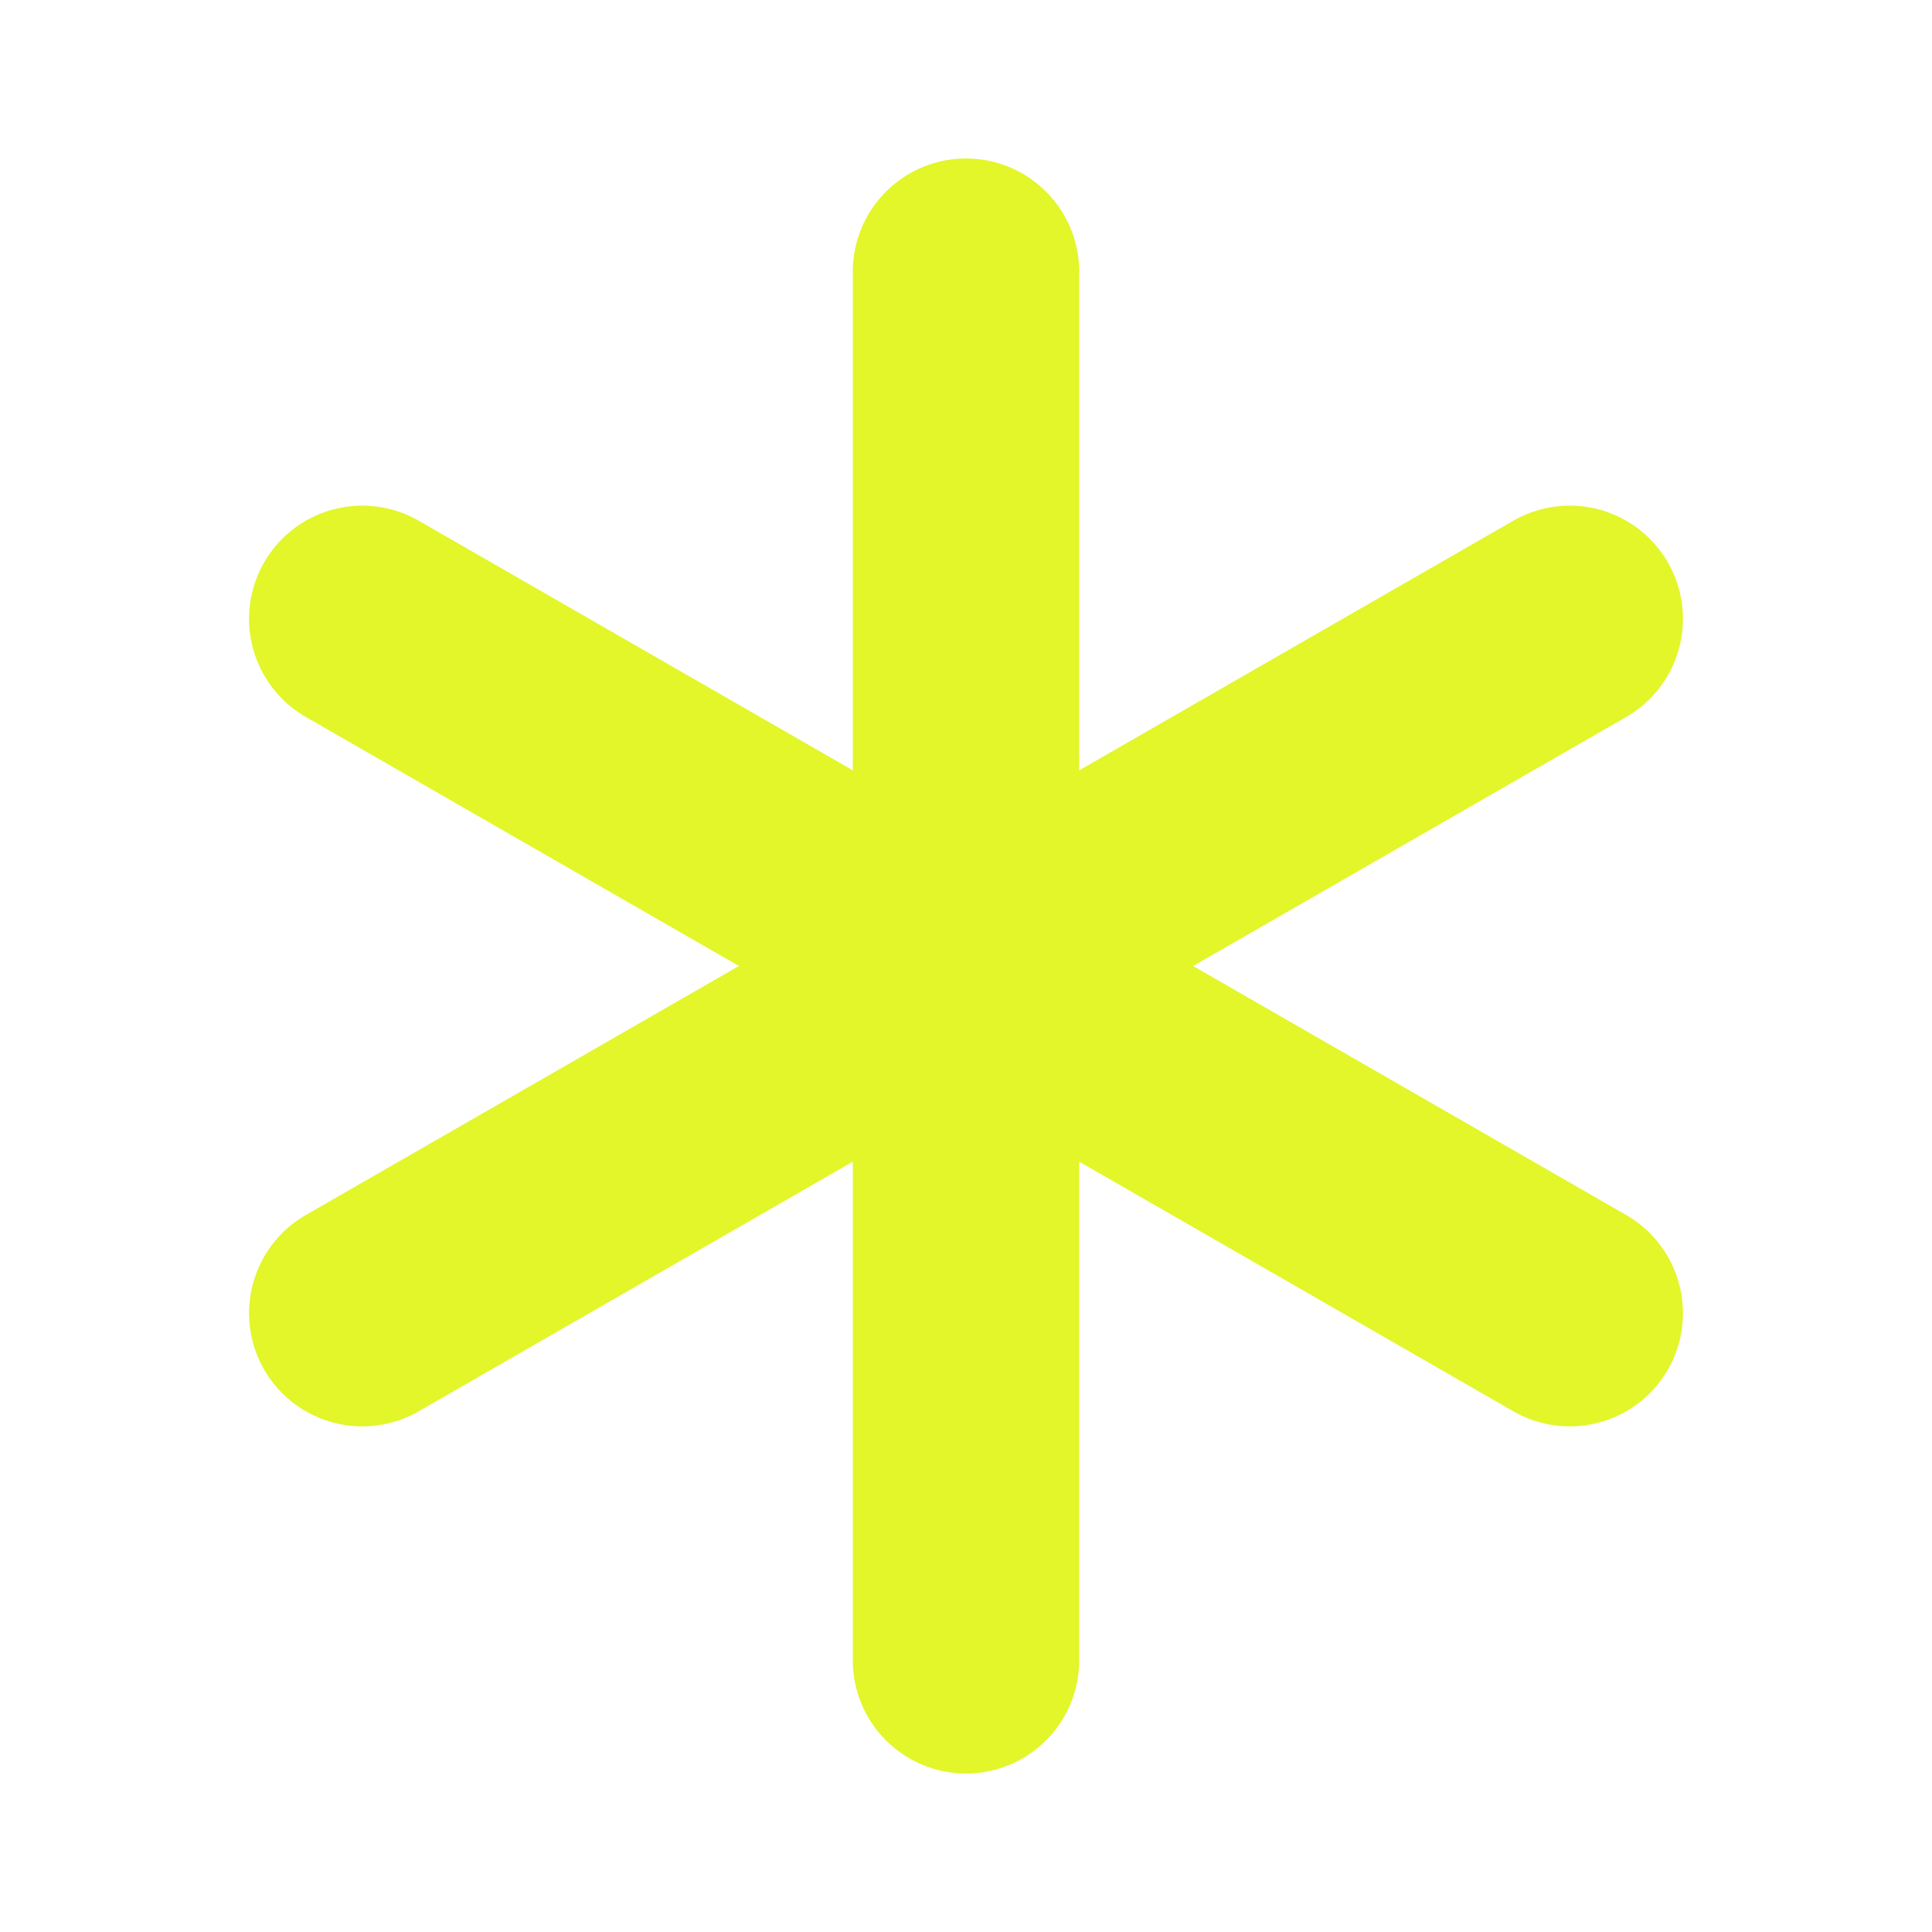
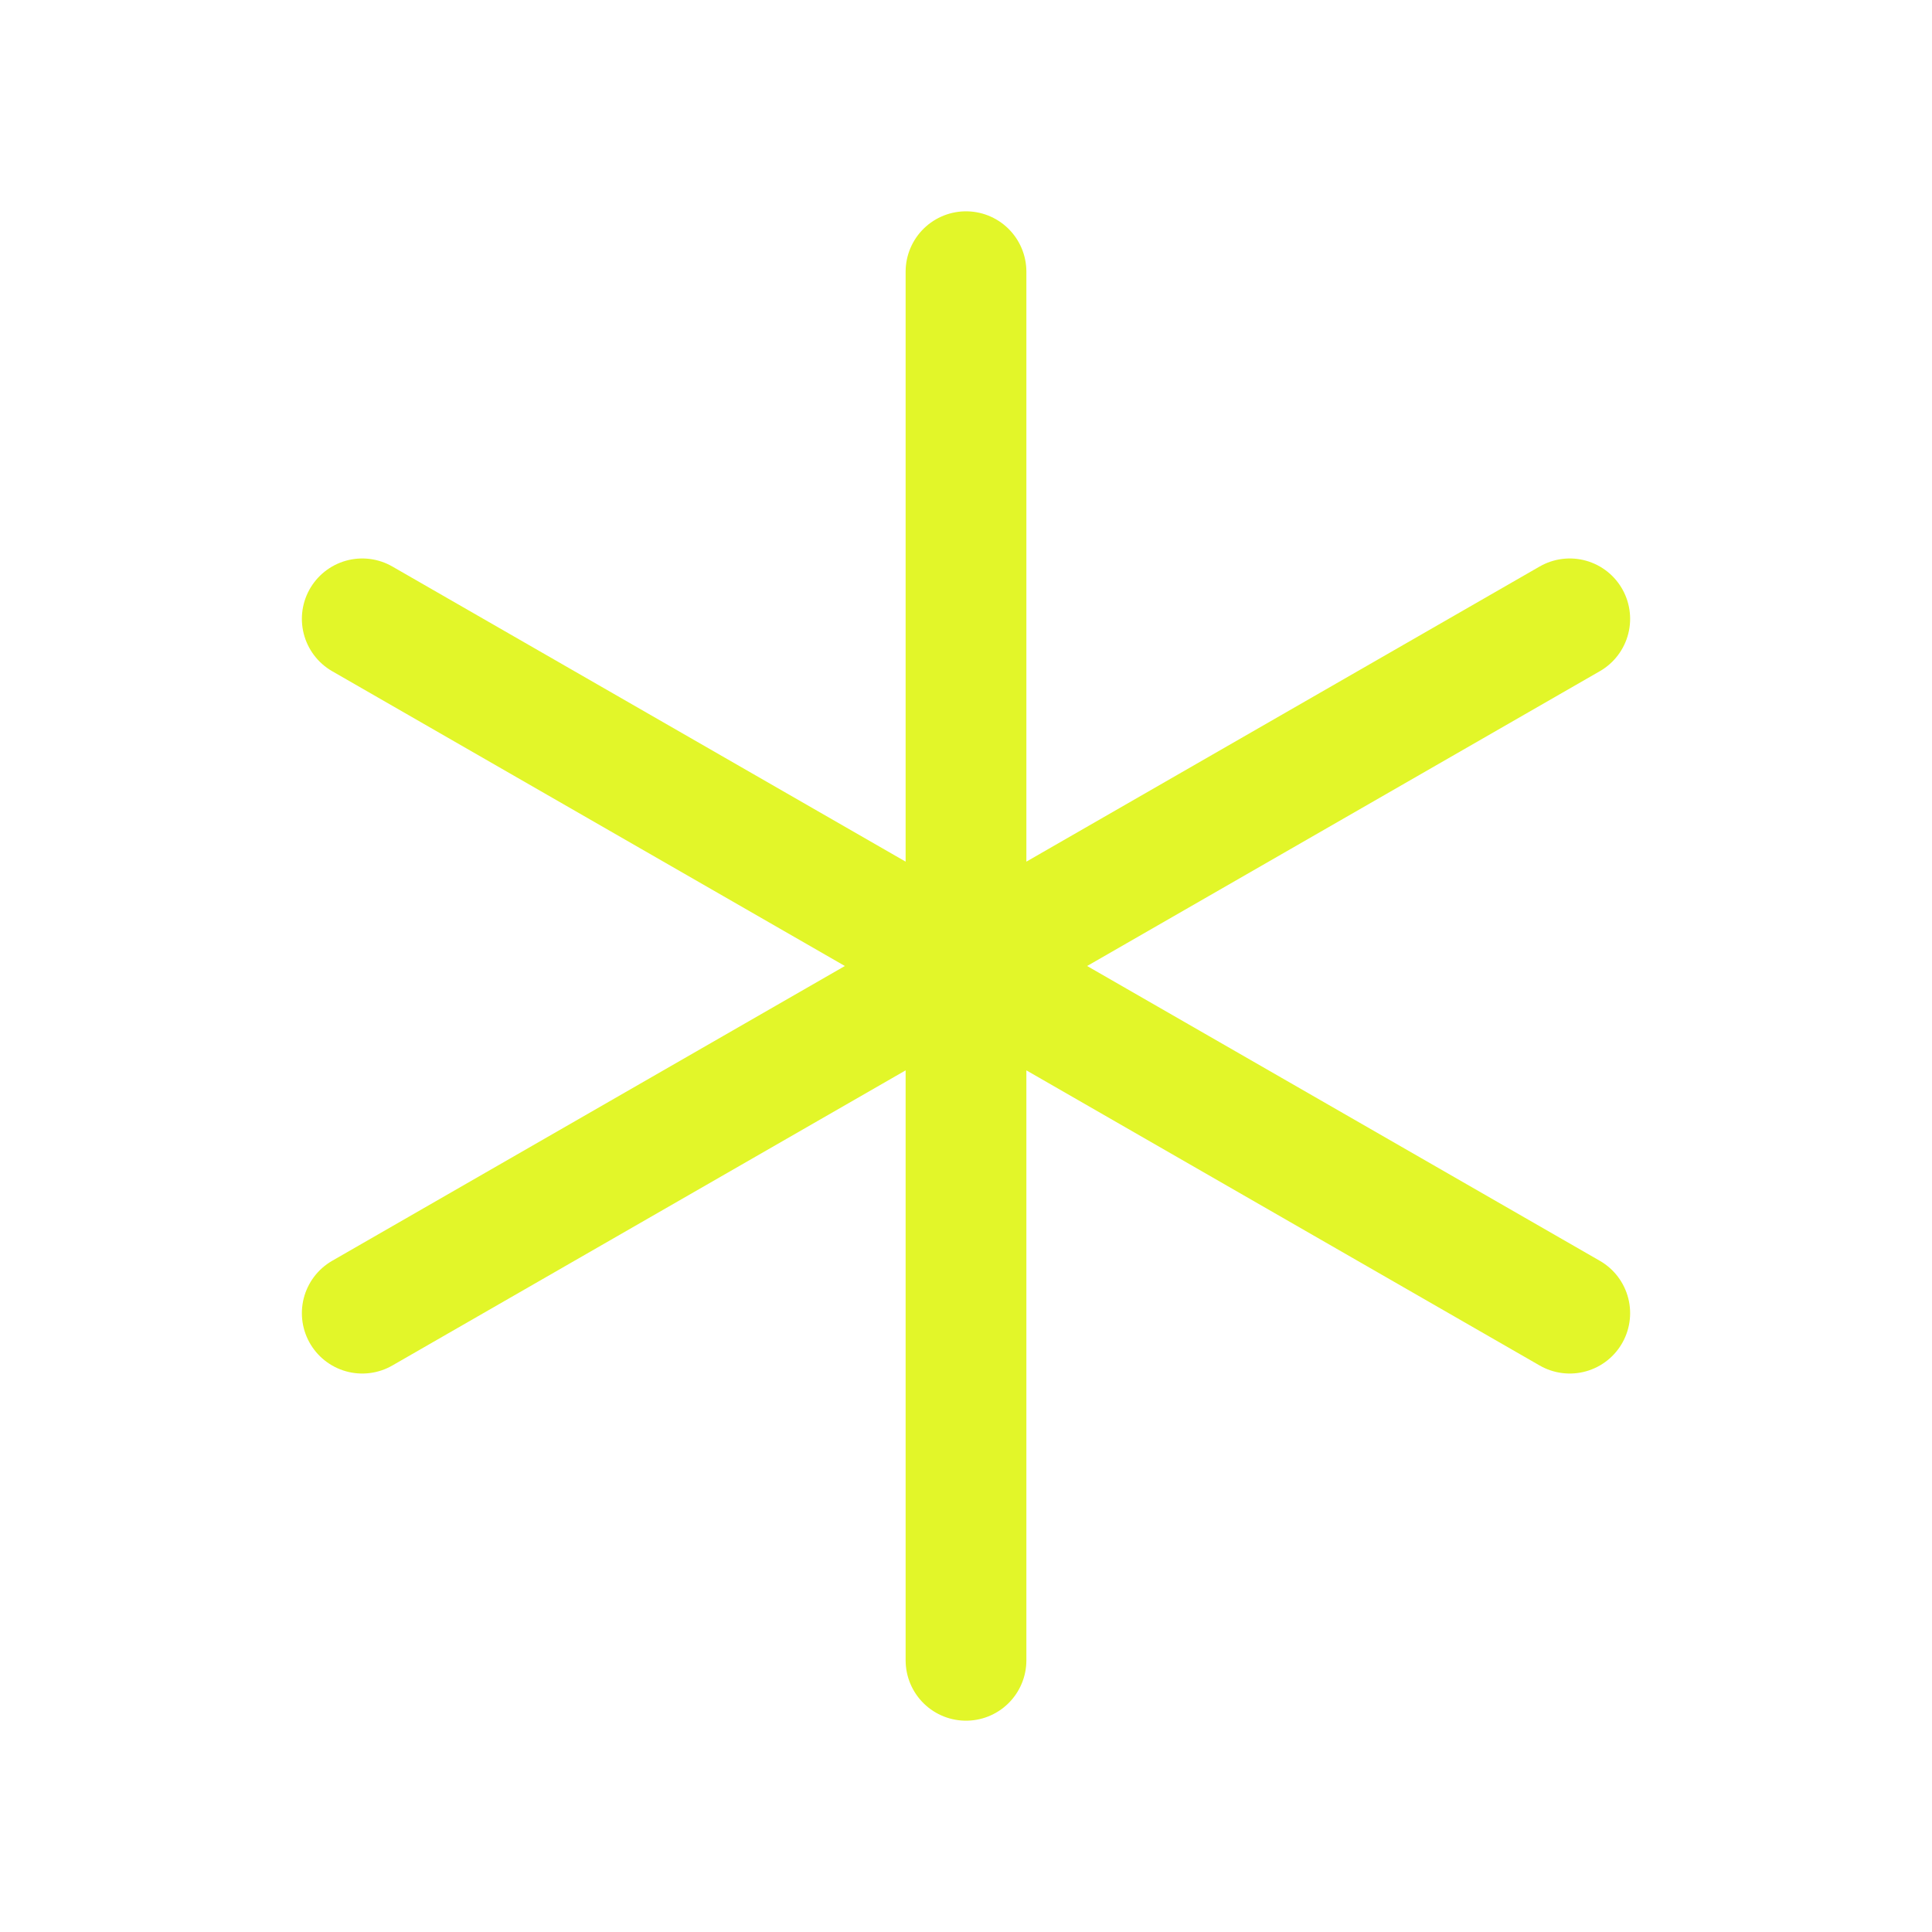
<svg xmlns="http://www.w3.org/2000/svg" width="64" height="64" viewBox="0 0 64 64" role="img" aria-label="Hugo Mini">
-   <path d="M32 9v46M12 20.5l40 23M12 43.5l40-23" fill="none" stroke="#E2F629" stroke-width="7.5" stroke-linecap="round" />
+   <path d="M32 9v46M12 20.5l40 23M12 43.5l40-23" fill="none" stroke="#E2F629" stroke-width="4" stroke-linecap="round" />
</svg>
